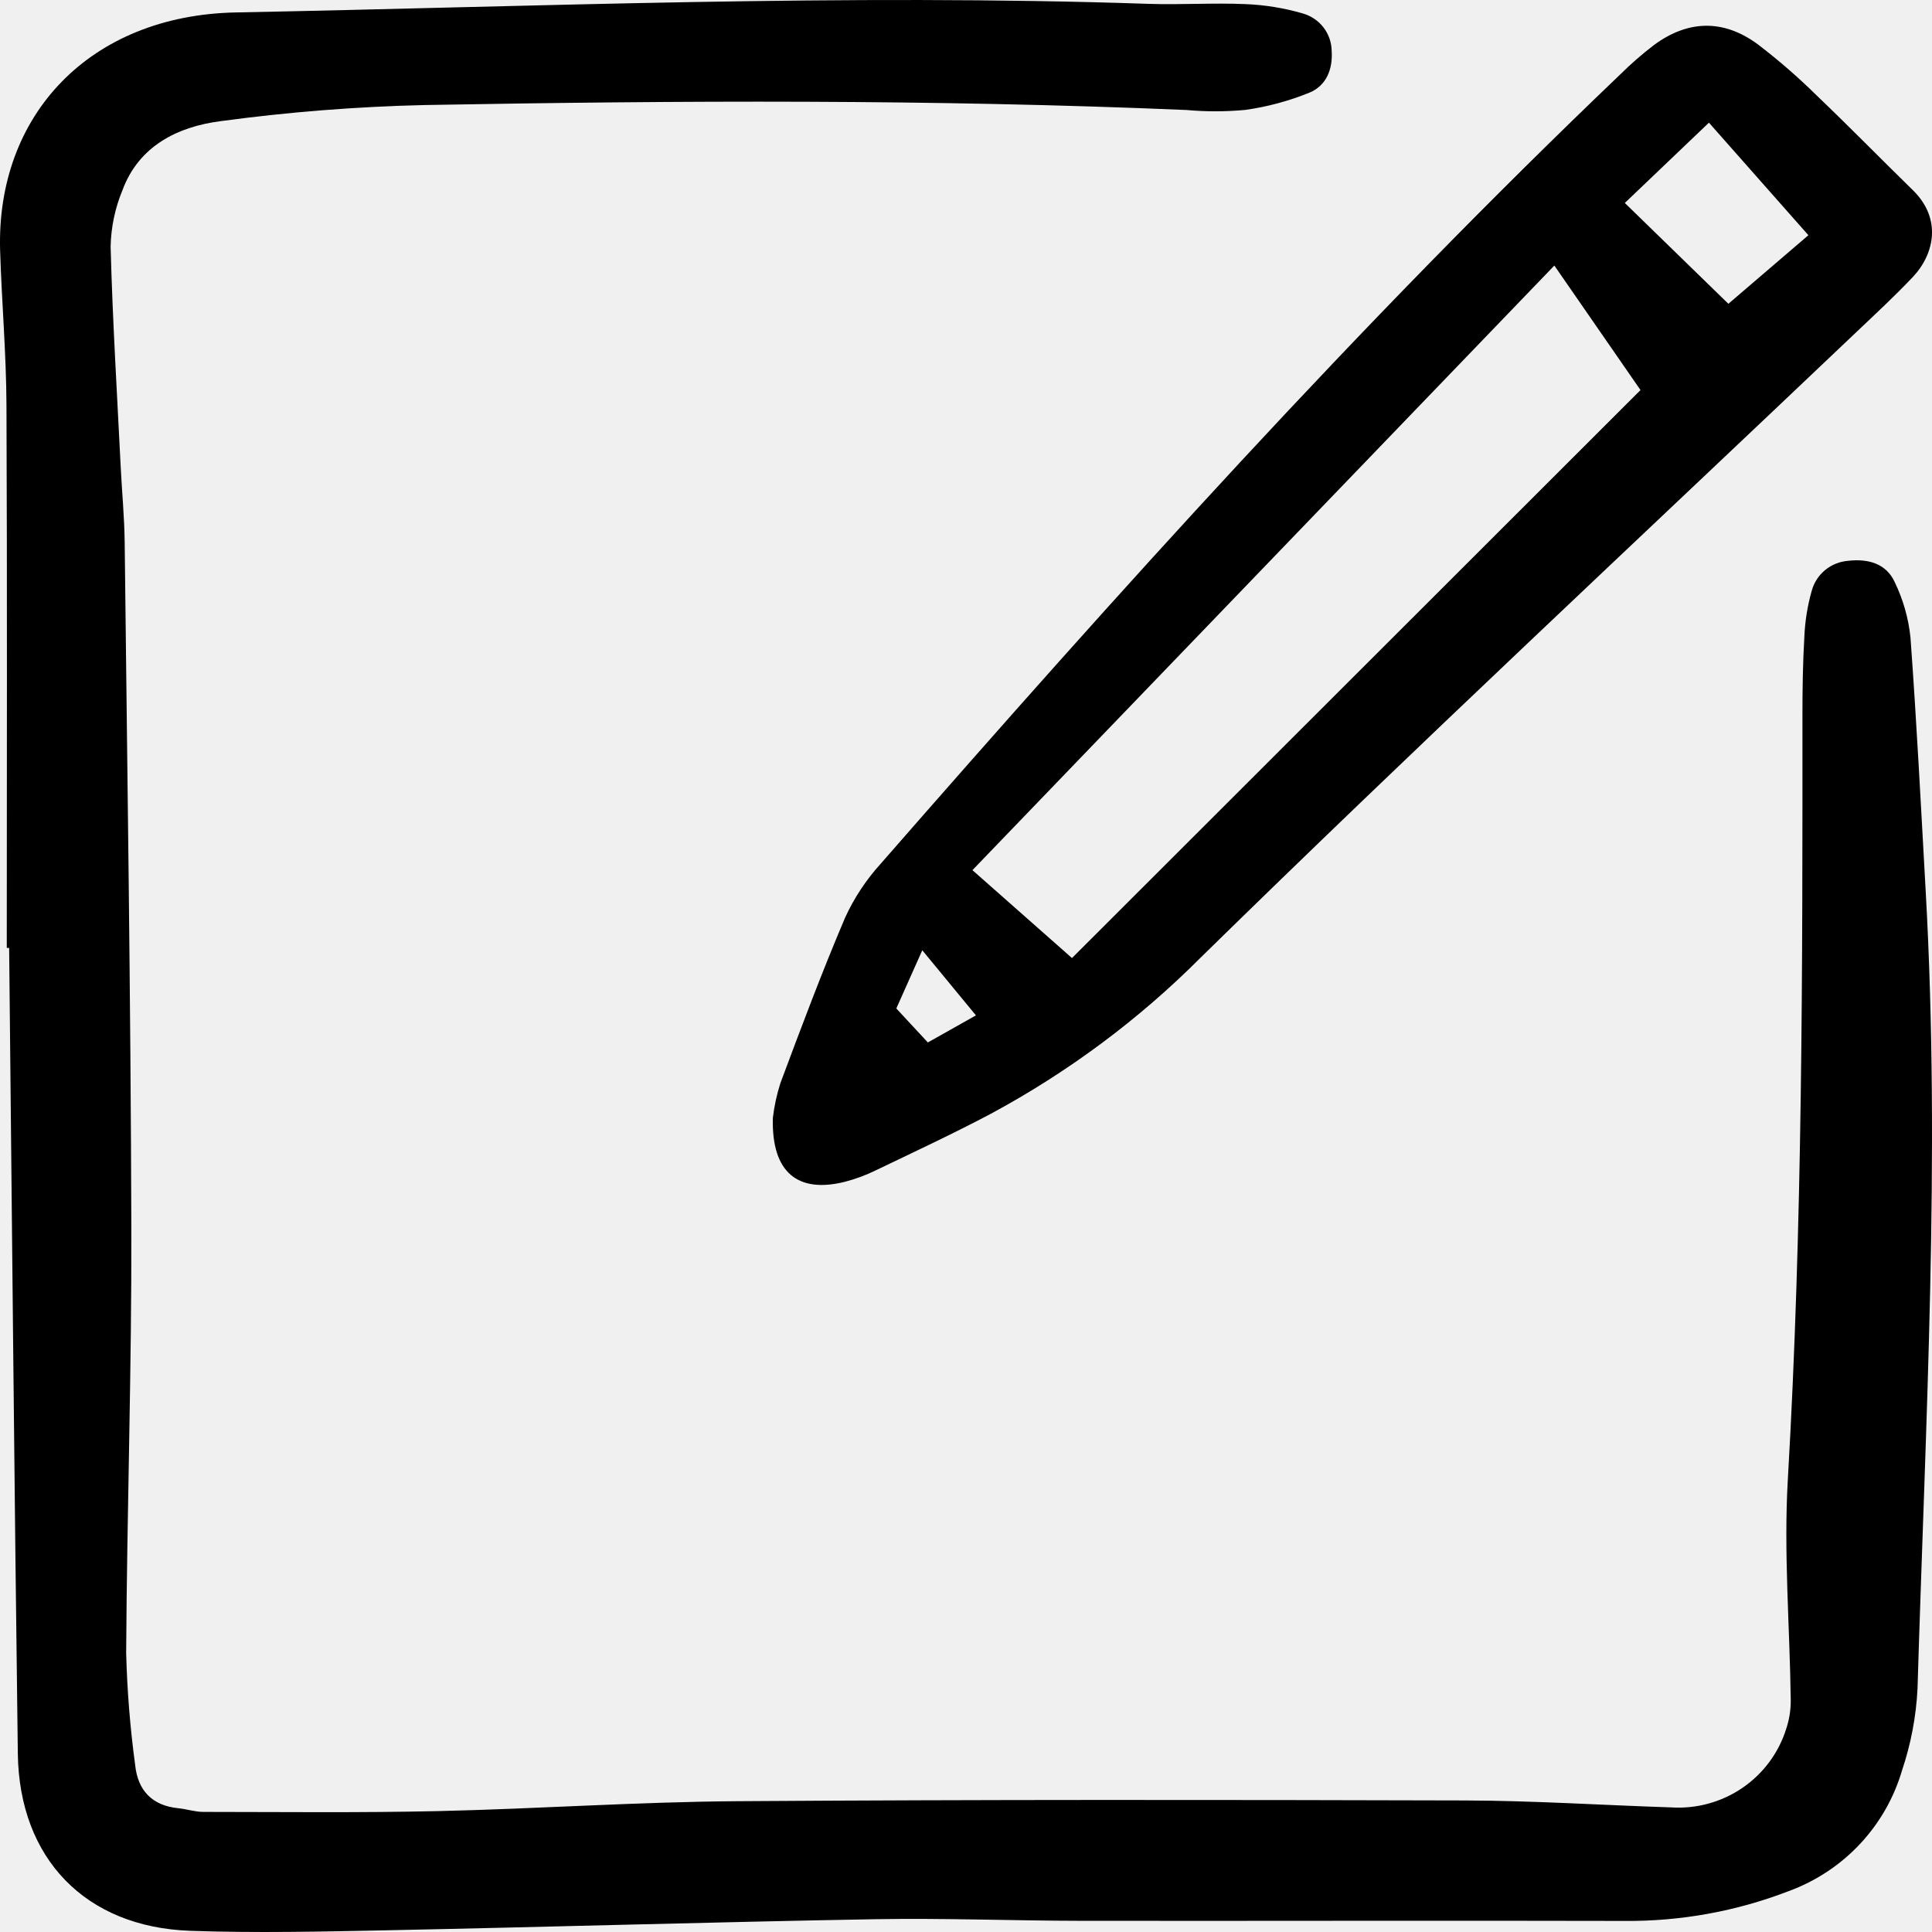
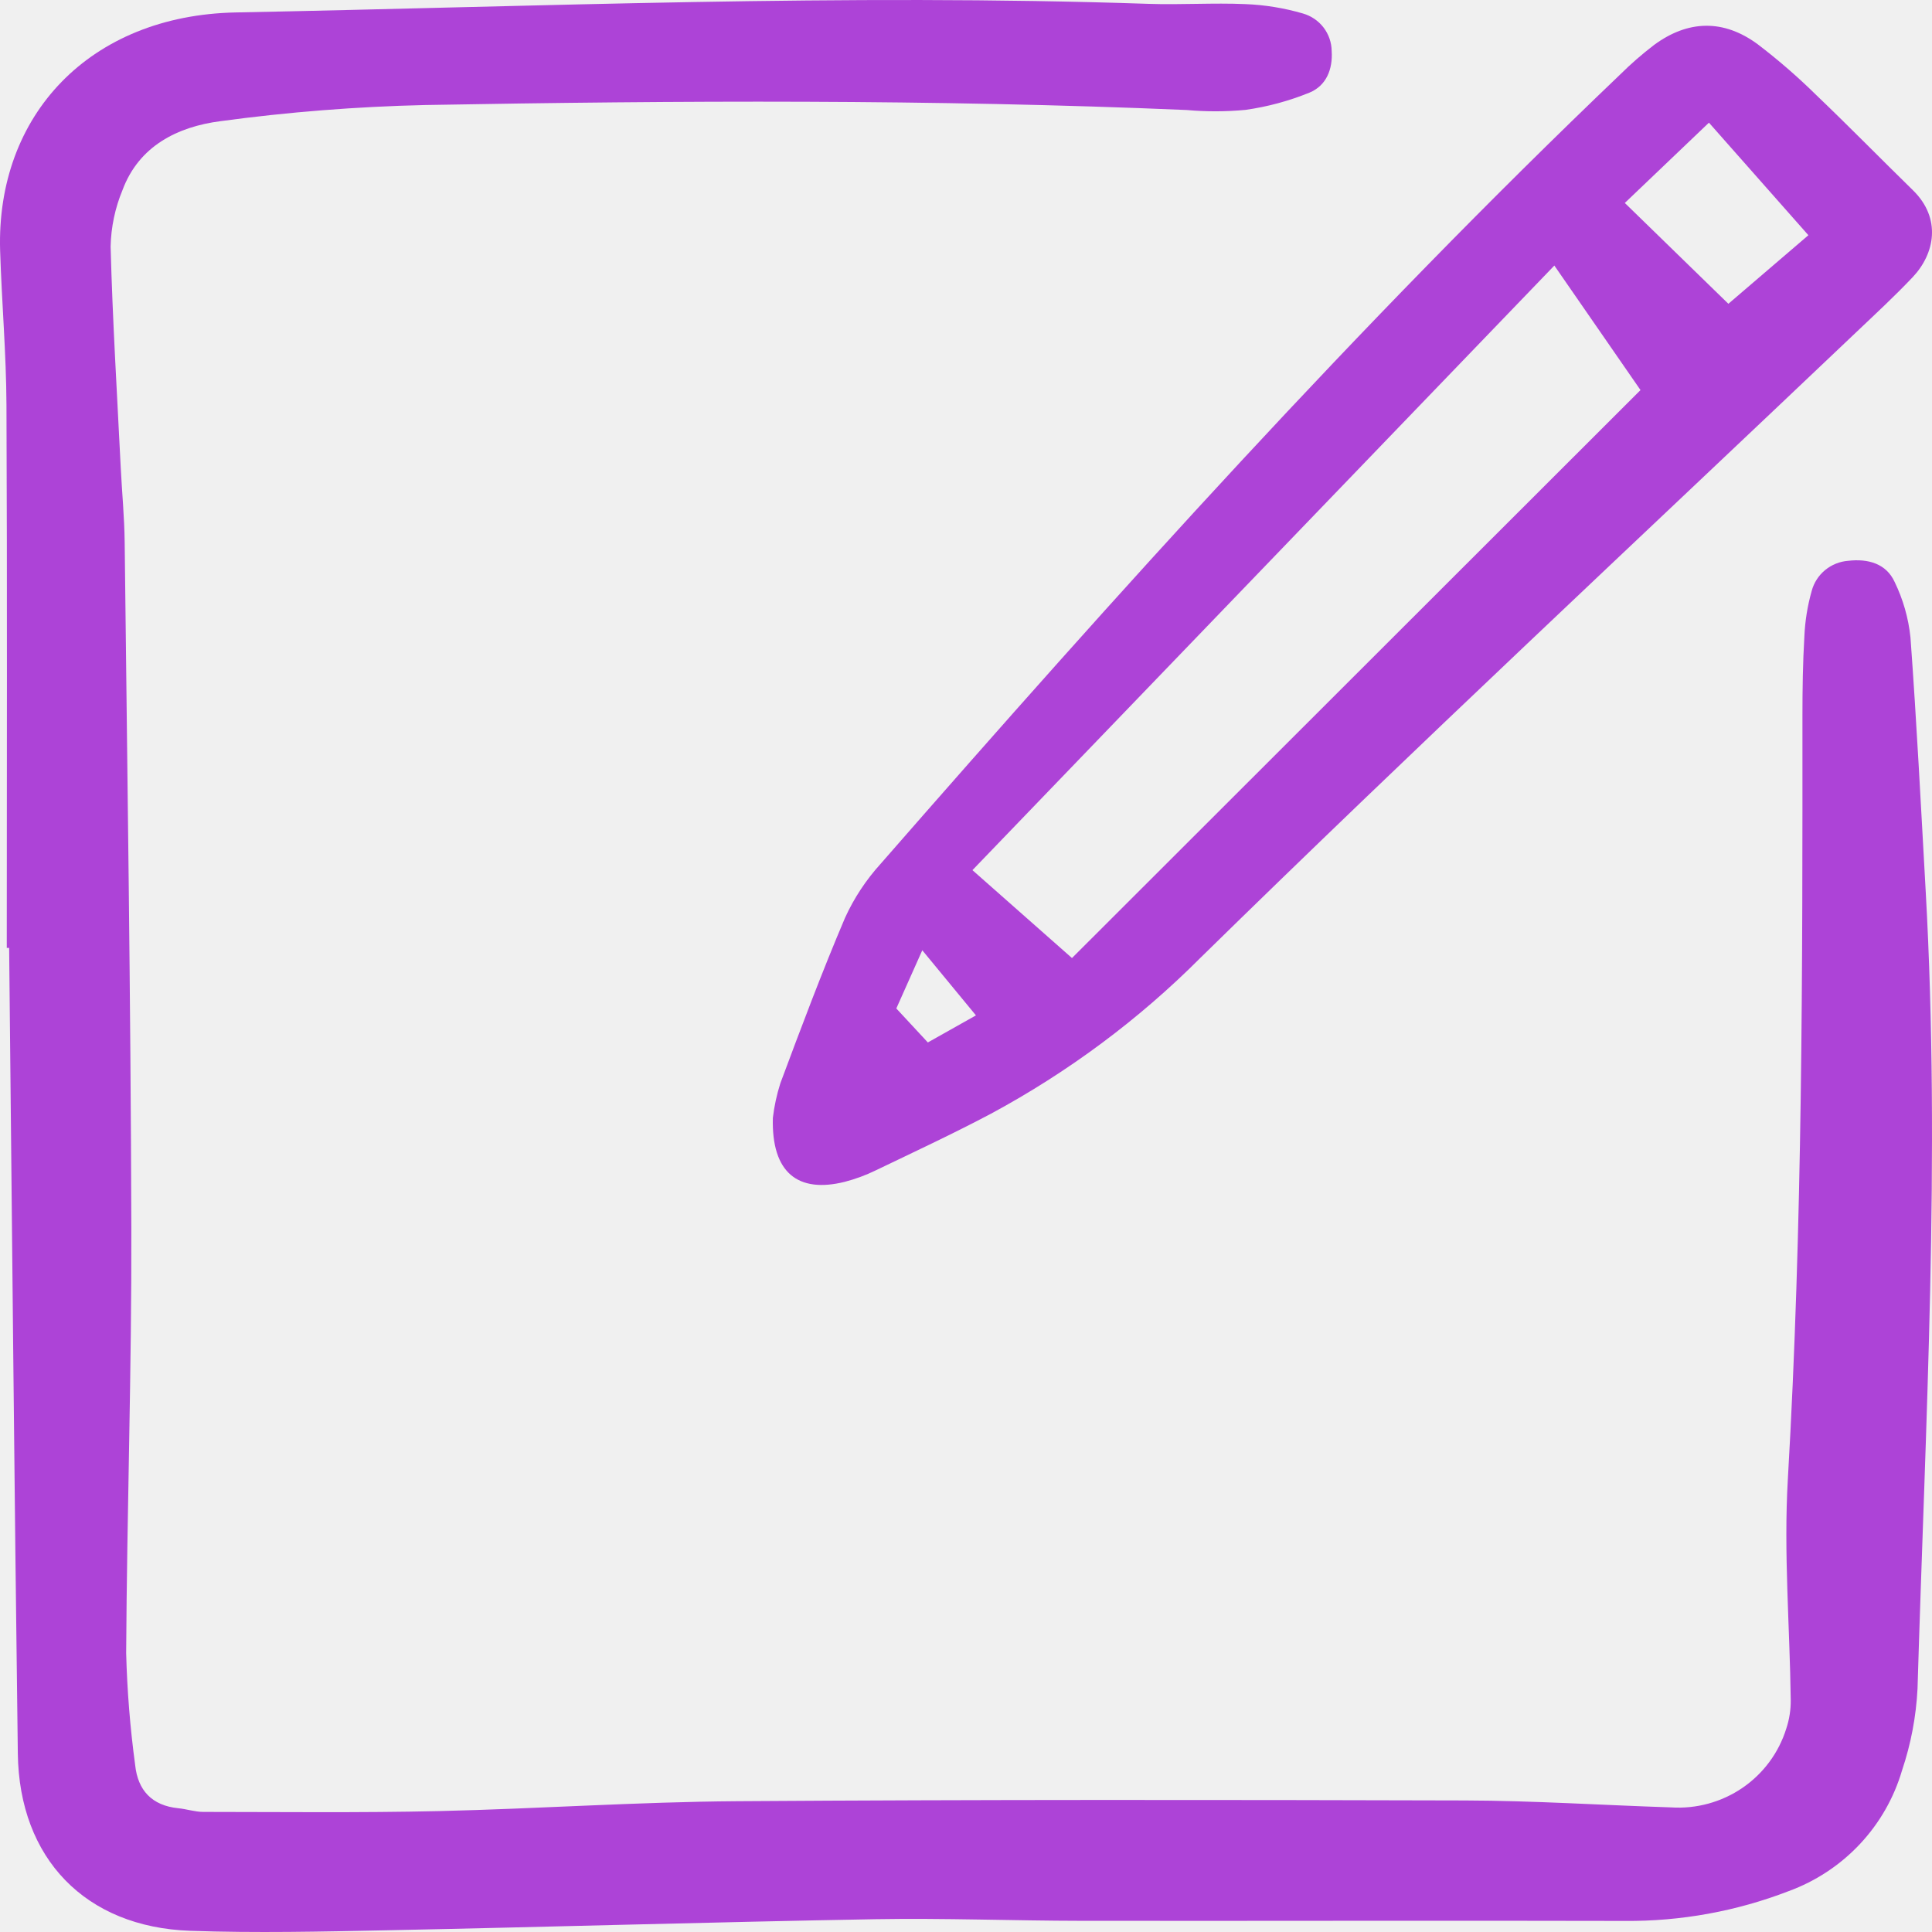
- <svg xmlns="http://www.w3.org/2000/svg" width="150" height="150" viewBox="0 0 150 150" fill="none">
+ <svg xmlns="http://www.w3.org/2000/svg" width="54" height="54" viewBox="0 0 150 150" fill="none">
  <g clip-path="url(#clip0_246_5107)">
-     <path d="M0.526 73.596C0.526 59.547 0.565 45.495 0.502 31.449C0.485 27.456 0.135 23.466 0.01 19.473C-0.315 8.927 6.983 1.187 18.314 0.966C41.931 0.505 65.547 -0.5 89.179 0.299C91.68 0.383 94.191 0.21 96.69 0.319C98.204 0.378 99.706 0.623 101.161 1.048C101.798 1.231 102.359 1.613 102.761 2.137C103.162 2.661 103.383 3.3 103.391 3.958C103.485 5.387 102.966 6.654 101.673 7.189C100.076 7.84 98.404 8.291 96.696 8.532C95.177 8.675 93.65 8.678 92.131 8.541C72.43 7.702 52.719 7.801 33.012 8.154C27.691 8.276 22.381 8.695 17.107 9.409C13.806 9.839 10.786 11.317 9.507 14.769C8.932 16.157 8.621 17.639 8.588 19.14C8.739 24.857 9.09 30.57 9.373 36.284C9.469 38.226 9.659 40.166 9.68 42.109C9.88 59.832 10.148 77.555 10.197 95.279C10.228 106.3 9.858 117.322 9.795 128.345C9.87 131.255 10.104 134.159 10.495 137.044C10.699 138.994 11.79 140.186 13.844 140.391C14.492 140.454 15.134 140.675 15.779 140.676C21.868 140.68 27.958 140.75 34.044 140.613C41.771 140.436 49.493 139.898 57.219 139.845C76.058 139.718 94.898 139.734 113.737 139.787C119.069 139.802 124.399 140.153 129.732 140.325C131.701 140.455 133.658 139.92 135.284 138.809C136.91 137.697 138.11 136.072 138.689 134.199C138.923 133.492 139.039 132.751 139.033 132.007C138.961 126.289 138.476 120.551 138.807 114.858C139.956 95.097 139.948 75.324 139.941 55.547C139.941 53.494 139.971 51.439 140.092 49.39C140.145 48.203 140.335 47.026 140.659 45.881C140.828 45.246 141.193 44.679 141.702 44.26C142.211 43.84 142.84 43.589 143.5 43.54C145.033 43.364 146.444 43.753 147.099 45.182C147.757 46.536 148.172 47.992 148.328 49.486C148.809 56.057 149.143 62.639 149.512 69.217C150.668 89.866 149.488 110.488 148.876 131.116C148.767 133.272 148.363 135.403 147.674 137.451C147.048 139.588 145.926 141.55 144.397 143.178C142.869 144.807 140.976 146.056 138.873 146.827C134.808 148.395 130.48 149.18 126.12 149.14C112.076 149.105 98.031 149.149 83.987 149.132C78.652 149.126 73.314 148.914 67.983 149.006C55.358 149.229 42.736 149.607 30.113 149.865C24.997 149.969 19.873 150.086 14.764 149.907C6.643 149.622 1.491 144.308 1.384 136.149C1.11 115.299 0.928 94.448 0.71 73.597L0.526 73.596Z" fill="black" />
-     <path d="M60.005 86.789C60.113 85.879 60.308 84.979 60.587 84.103C62.194 79.797 63.808 75.49 65.609 71.257C66.305 69.728 67.241 68.311 68.382 67.055C86.781 45.991 105.478 25.186 125.786 5.787C126.615 4.965 127.498 4.195 128.431 3.483C131.071 1.545 133.819 1.484 136.464 3.433C138.074 4.661 139.601 5.987 141.037 7.403C143.57 9.823 146.018 12.325 148.522 14.773C150.753 16.954 150.22 19.7 148.502 21.517C147.119 22.98 145.634 24.352 144.171 25.742C127.148 41.922 109.957 57.943 93.195 74.371C88.423 79.153 82.946 83.228 76.942 86.466C74.01 88.019 70.994 89.425 67.998 90.864C67.227 91.242 66.416 91.541 65.581 91.758C61.959 92.659 59.887 91.056 60.005 86.789ZM83.229 74.382L127.368 30.285L120.679 20.617C105.532 36.355 90.627 51.84 75.5 67.558C78.212 69.954 80.801 72.24 83.227 74.382H83.229ZM126.15 15.758L134.191 23.586L140.403 18.262C137.723 15.229 135.253 12.436 132.681 9.524L126.15 15.758ZM71.606 73.779C70.793 75.6 70.187 76.958 69.59 78.297L72.038 80.935L75.772 78.834L71.606 73.779Z" fill="black" />
+     <path d="M0.526 73.596C0.526 59.547 0.565 45.495 0.502 31.449C0.485 27.456 0.135 23.466 0.01 19.473C-0.315 8.927 6.983 1.187 18.314 0.966C41.931 0.505 65.547 -0.5 89.179 0.299C91.68 0.383 94.191 0.21 96.69 0.319C98.204 0.378 99.706 0.623 101.161 1.048C101.798 1.231 102.359 1.613 102.761 2.137C103.162 2.661 103.383 3.3 103.391 3.958C103.485 5.387 102.966 6.654 101.673 7.189C100.076 7.84 98.404 8.291 96.696 8.532C95.177 8.675 93.65 8.678 92.131 8.541C72.43 7.702 52.719 7.801 33.012 8.154C27.691 8.276 22.381 8.695 17.107 9.409C13.806 9.839 10.786 11.317 9.507 14.769C8.932 16.157 8.621 17.639 8.588 19.14C8.739 24.857 9.09 30.57 9.373 36.284C9.469 38.226 9.659 40.166 9.68 42.109C9.88 59.832 10.148 77.555 10.197 95.279C10.228 106.3 9.858 117.322 9.795 128.345C9.87 131.255 10.104 134.159 10.495 137.044C10.699 138.994 11.79 140.186 13.844 140.391C14.492 140.454 15.134 140.675 15.779 140.676C21.868 140.68 27.958 140.75 34.044 140.613C41.771 140.436 49.493 139.898 57.219 139.845C76.058 139.718 94.898 139.734 113.737 139.787C119.069 139.802 124.399 140.153 129.732 140.325C131.701 140.455 133.658 139.92 135.284 138.809C136.91 137.697 138.11 136.072 138.689 134.199C138.923 133.492 139.039 132.751 139.033 132.007C138.961 126.289 138.476 120.551 138.807 114.858C139.956 95.097 139.948 75.324 139.941 55.547C139.941 53.494 139.971 51.439 140.092 49.39C140.145 48.203 140.335 47.026 140.659 45.881C140.828 45.246 141.193 44.679 141.702 44.26C142.211 43.84 142.84 43.589 143.5 43.54C145.033 43.364 146.444 43.753 147.099 45.182C147.757 46.536 148.172 47.992 148.328 49.486C148.809 56.057 149.143 62.639 149.512 69.217C150.668 89.866 149.488 110.488 148.876 131.116C148.767 133.272 148.363 135.403 147.674 137.451C147.048 139.588 145.926 141.55 144.397 143.178C142.869 144.807 140.976 146.056 138.873 146.827C134.808 148.395 130.48 149.18 126.12 149.14C112.076 149.105 98.031 149.149 83.987 149.132C78.652 149.126 73.314 148.914 67.983 149.006C55.358 149.229 42.736 149.607 30.113 149.865C24.997 149.969 19.873 150.086 14.764 149.907C6.643 149.622 1.491 144.308 1.384 136.149C1.11 115.299 0.928 94.448 0.71 73.597L0.526 73.596Z" fill="#AD43D7" />
+     <path d="M60.005 86.789C60.113 85.879 60.308 84.979 60.587 84.103C62.194 79.797 63.808 75.49 65.609 71.257C66.305 69.728 67.241 68.311 68.382 67.055C86.781 45.991 105.478 25.186 125.786 5.787C126.615 4.965 127.498 4.195 128.431 3.483C131.071 1.545 133.819 1.484 136.464 3.433C138.074 4.661 139.601 5.987 141.037 7.403C143.57 9.823 146.018 12.325 148.522 14.773C150.753 16.954 150.22 19.7 148.502 21.517C147.119 22.98 145.634 24.352 144.171 25.742C127.148 41.922 109.957 57.943 93.195 74.371C88.423 79.153 82.946 83.228 76.942 86.466C74.01 88.019 70.994 89.425 67.998 90.864C67.227 91.242 66.416 91.541 65.581 91.758C61.959 92.659 59.887 91.056 60.005 86.789ZM83.229 74.382L127.368 30.285L120.679 20.617C105.532 36.355 90.627 51.84 75.5 67.558C78.212 69.954 80.801 72.24 83.227 74.382H83.229ZM126.15 15.758L134.191 23.586L140.403 18.262C137.723 15.229 135.253 12.436 132.681 9.524L126.15 15.758ZM71.606 73.779C70.793 75.6 70.187 76.958 69.59 78.297L72.038 80.935L75.772 78.834L71.606 73.779Z" fill="#AD43D7" />
  </g>
  <defs>
    <clipPath id="clip0_246_5107">
      <rect width="150" height="150" fill="white" />
    </clipPath>
  </defs>
</svg>
